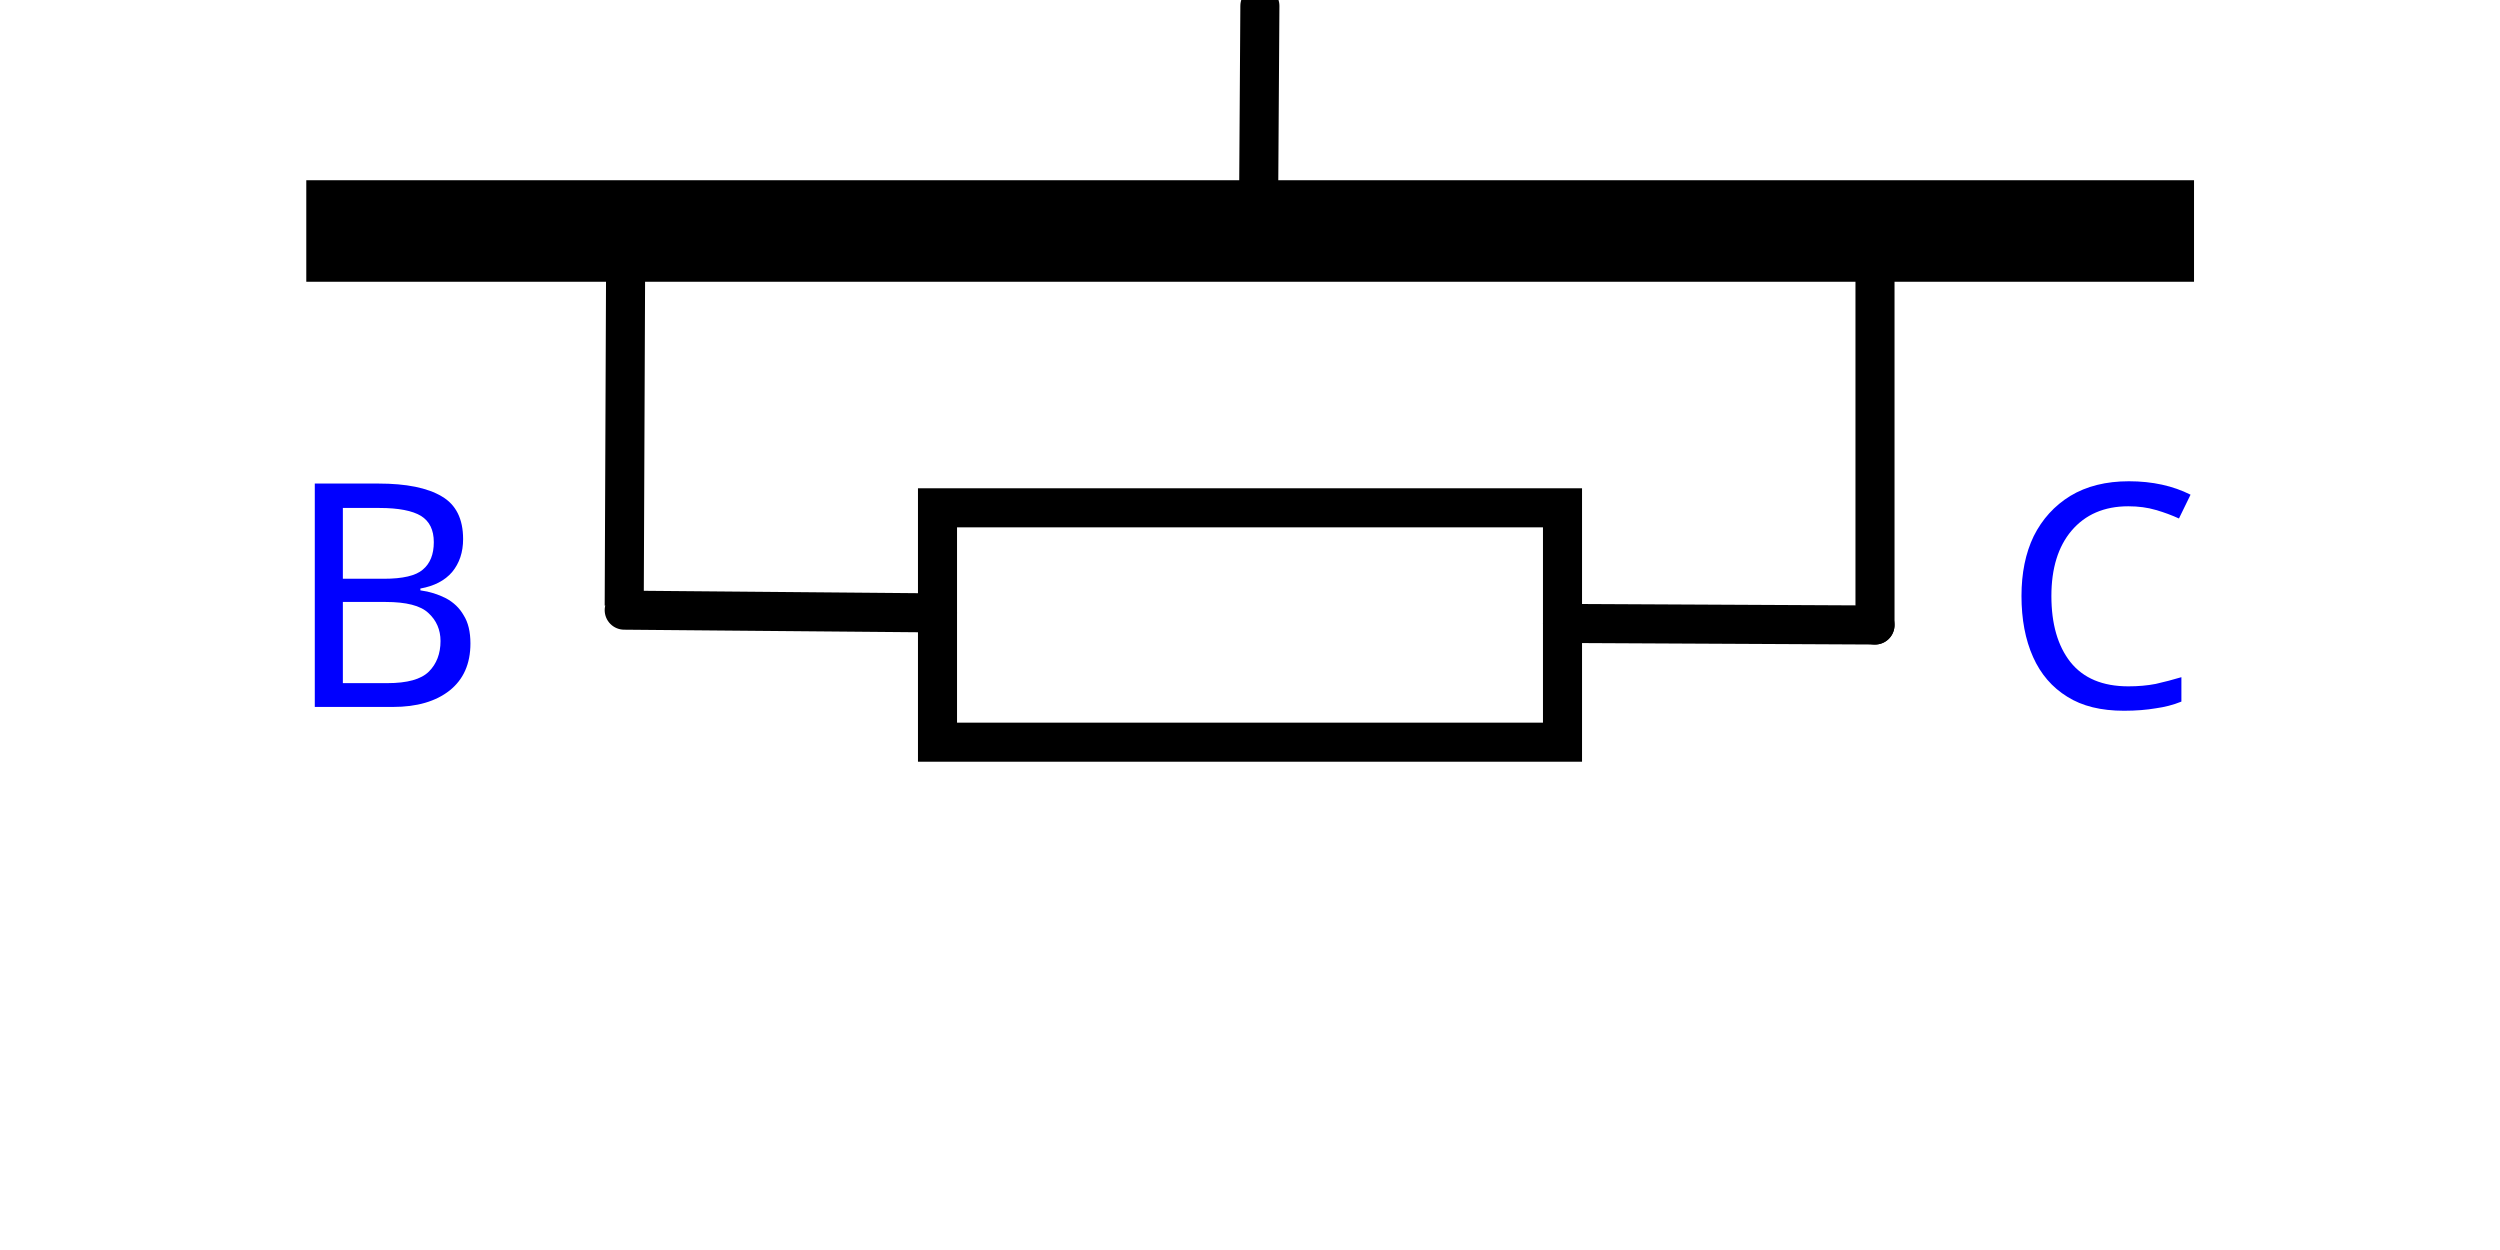
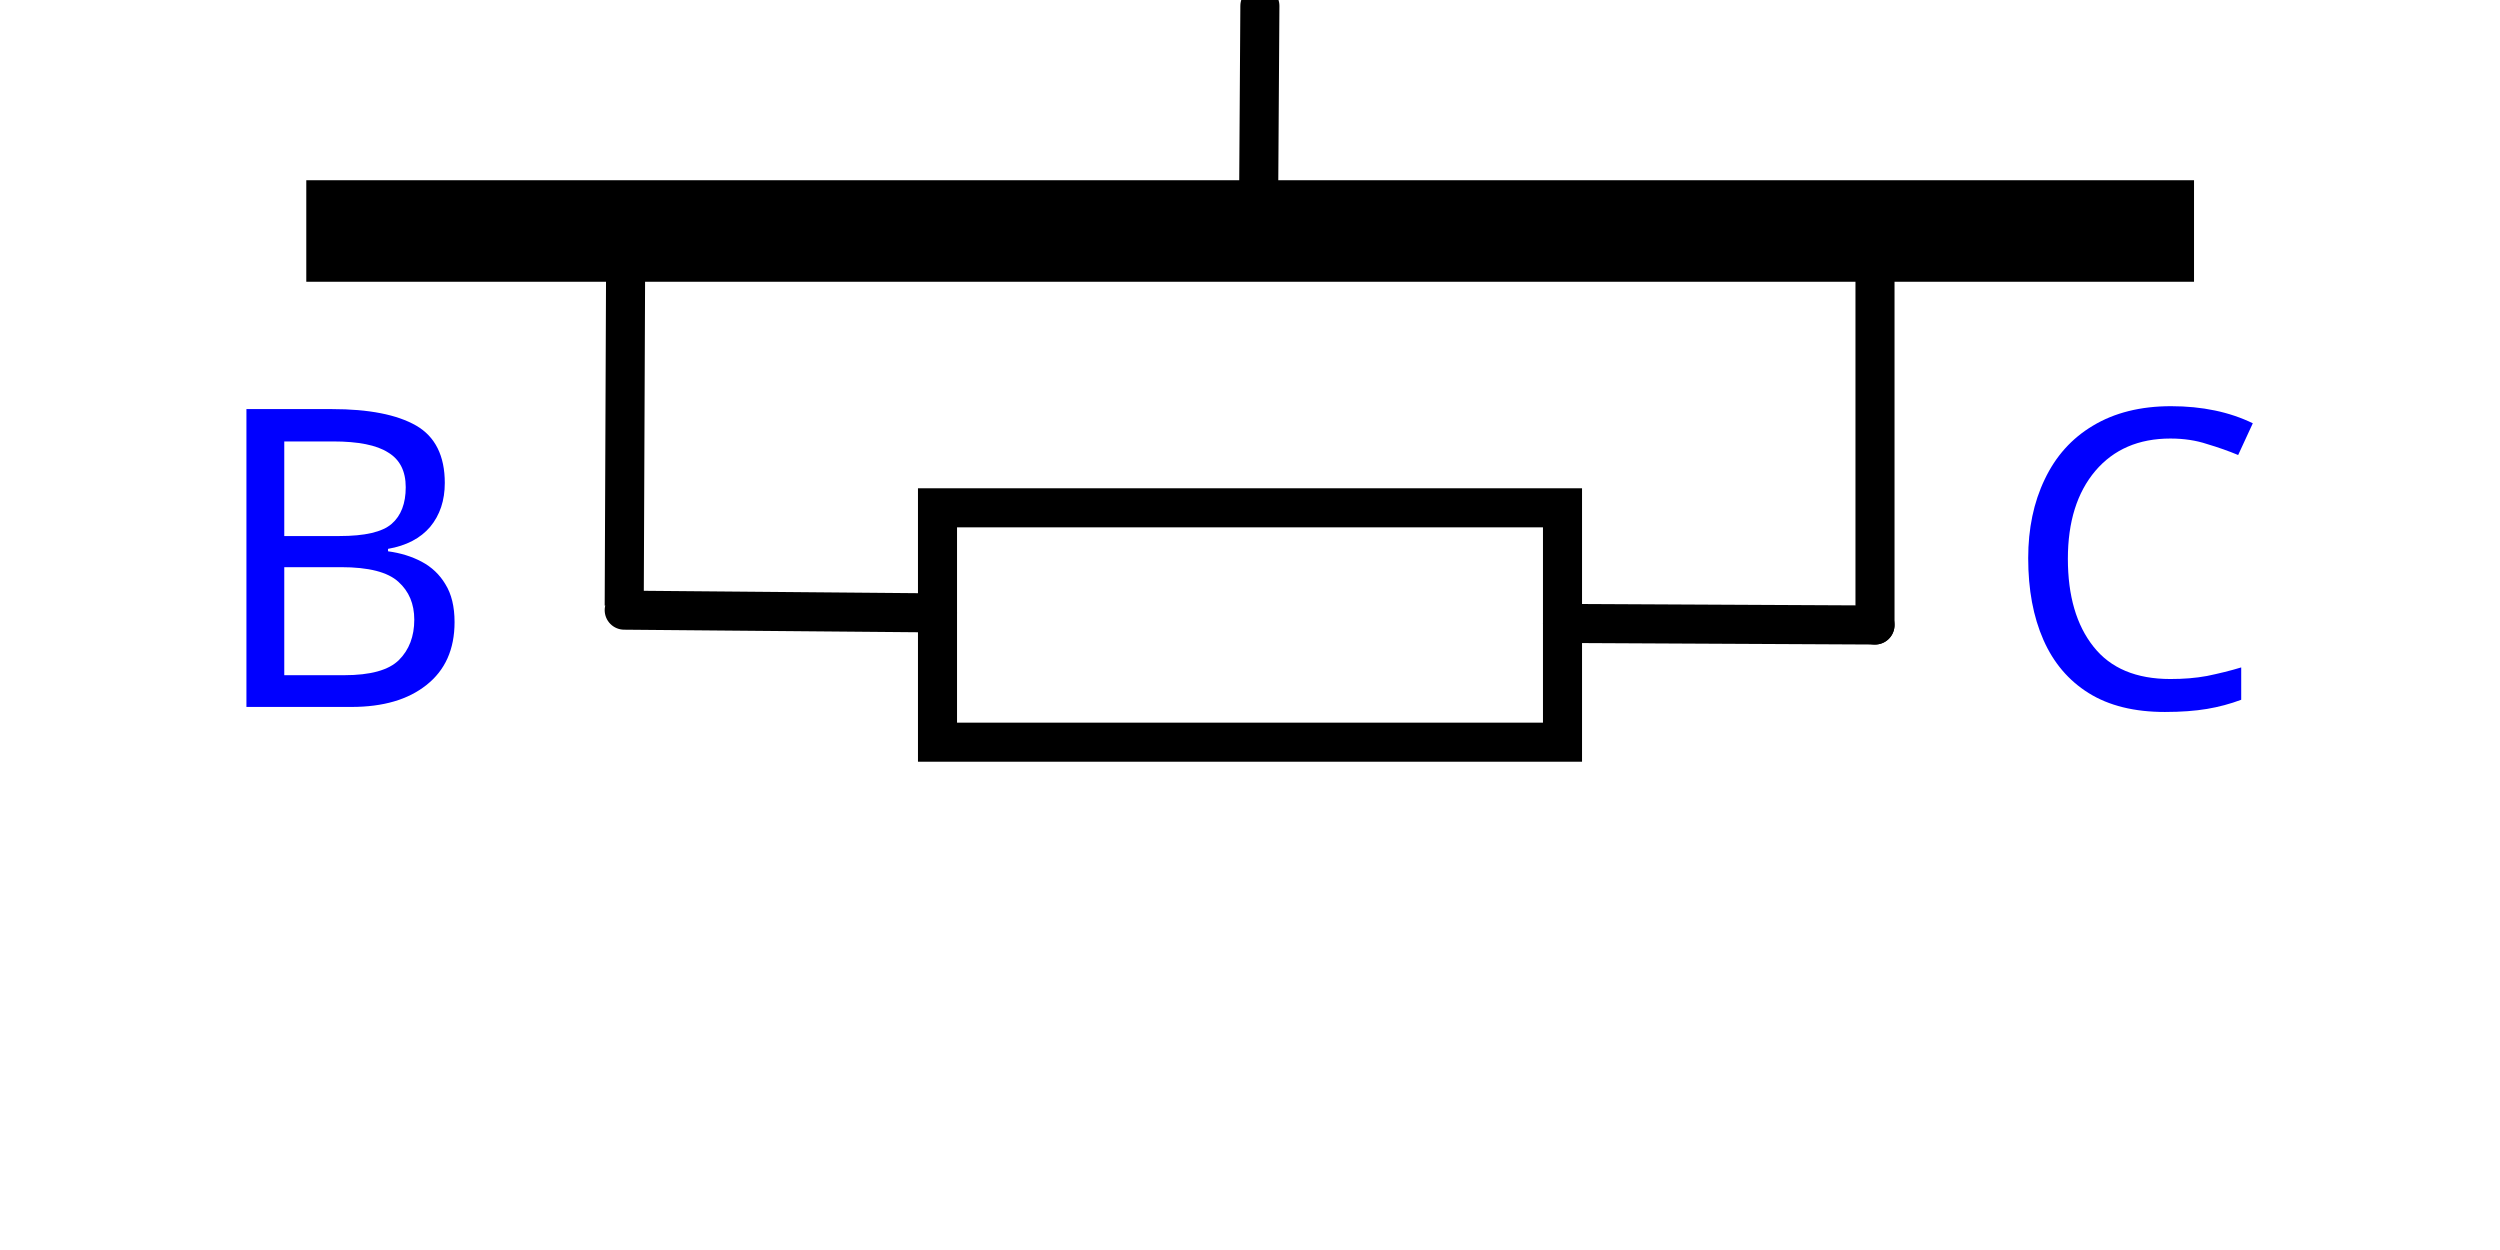
<svg xmlns="http://www.w3.org/2000/svg" id="svg256" width="64" height="32" viewBox="0 0 64 32" version="1.1">
  <defs id="defs854" />
  <line x1="15.98" y1="15.62" x2="24" y2="15.69" style="fill: none; stroke: #000; stroke-linecap: round; stroke-linejoin: round;" id="line840" />
  <rect x="24" y="13" width="16" height="6" style="fill: none; stroke: #000; stroke-miterlimit: 10;" id="rect842" />
  <line x1="15.98" y1="15.506" x2="16.02" style="fill:none;stroke:#000000;stroke-width:1;stroke-miterlimit:10;stroke-dasharray:none" id="line844" y2="5.743" />
  <line x1="48" y1="5.996" x2="48" y2="16" style="fill:none;stroke:#000000;stroke-width:1;stroke-linecap:round;stroke-miterlimit:10;stroke-dasharray:none" id="line846" />
  <line x1="40" y1="15.96" x2="48" y2="16" style="fill: none; stroke: #000; stroke-linecap: round; stroke-linejoin: round;" id="line848" />
-   <text xml:space="preserve" style="font-style:normal;font-weight:normal;font-size:8px;line-height:1.25;font-family:sans-serif;fill:#0000ff;fill-opacity:1;stroke:none" x="7.277" y="18.099" id="text21086">
-     <tspan id="tspan21084" x="7.277" y="18.099" style="font-style:normal;font-variant:normal;font-weight:normal;font-stretch:normal;font-size:8px;font-family:sans-serif;-inkscape-font-specification:sans-serif;fill:#0000ff;fill-opacity:1">B</tspan>
+   <text xml:space="preserve" style="font-style:normal;font-weight:normal;font-size:10.667px;line-height:1.25;font-family:sans-serif;fill:#0000ff;fill-opacity:1;stroke:none" x="5.277" y="18.099" id="text21086">
+     <tspan id="tspan21084" x="5.277" y="18.099" style="font-style:normal;font-variant:normal;font-weight:normal;font-stretch:normal;font-size:10.667px;font-family:sans-serif;-inkscape-font-specification:sans-serif;fill:#0000ff;fill-opacity:1">B</tspan>
  </text>
  <rect style="fill:#000000;fill-opacity:1;stroke-width:1.378;stroke-linecap:round;stroke-linejoin:round;stroke-miterlimit:10" id="rect24770" width="48.326" height="2.599" x="7.841" y="4.614" />
-   <text xml:space="preserve" style="font-style:normal;font-weight:normal;font-size:8px;line-height:1.25;font-family:sans-serif;fill:#0000ff;fill-opacity:1;stroke:none" x="51.264" y="18.12" id="text21086-0">
-     <tspan id="tspan21084-2" x="51.264" y="18.12" style="font-style:normal;font-variant:normal;font-weight:normal;font-stretch:normal;font-size:8px;font-family:sans-serif;-inkscape-font-specification:sans-serif;fill:#0000ff;fill-opacity:1">C</tspan>
+   <text xml:space="preserve" style="font-style:normal;font-weight:normal;font-size:10.667px;line-height:1.25;font-family:sans-serif;fill:#0000ff;fill-opacity:1;stroke:none" x="51.264" y="18.12" id="text21086-0">
+     <tspan id="tspan21084-2" x="51.264" y="18.12" style="font-style:normal;font-variant:normal;font-weight:normal;font-stretch:normal;font-size:10.667px;font-family:sans-serif;-inkscape-font-specification:sans-serif;fill:#0000ff;fill-opacity:1">C</tspan>
  </text>
  <line x1="32.216" y1="5.882" x2="32.253" style="fill:none;stroke:#000000;stroke-width:1;stroke-linecap:round;stroke-miterlimit:10;stroke-dasharray:none" id="line844-5" y2="0.151" />
</svg>
